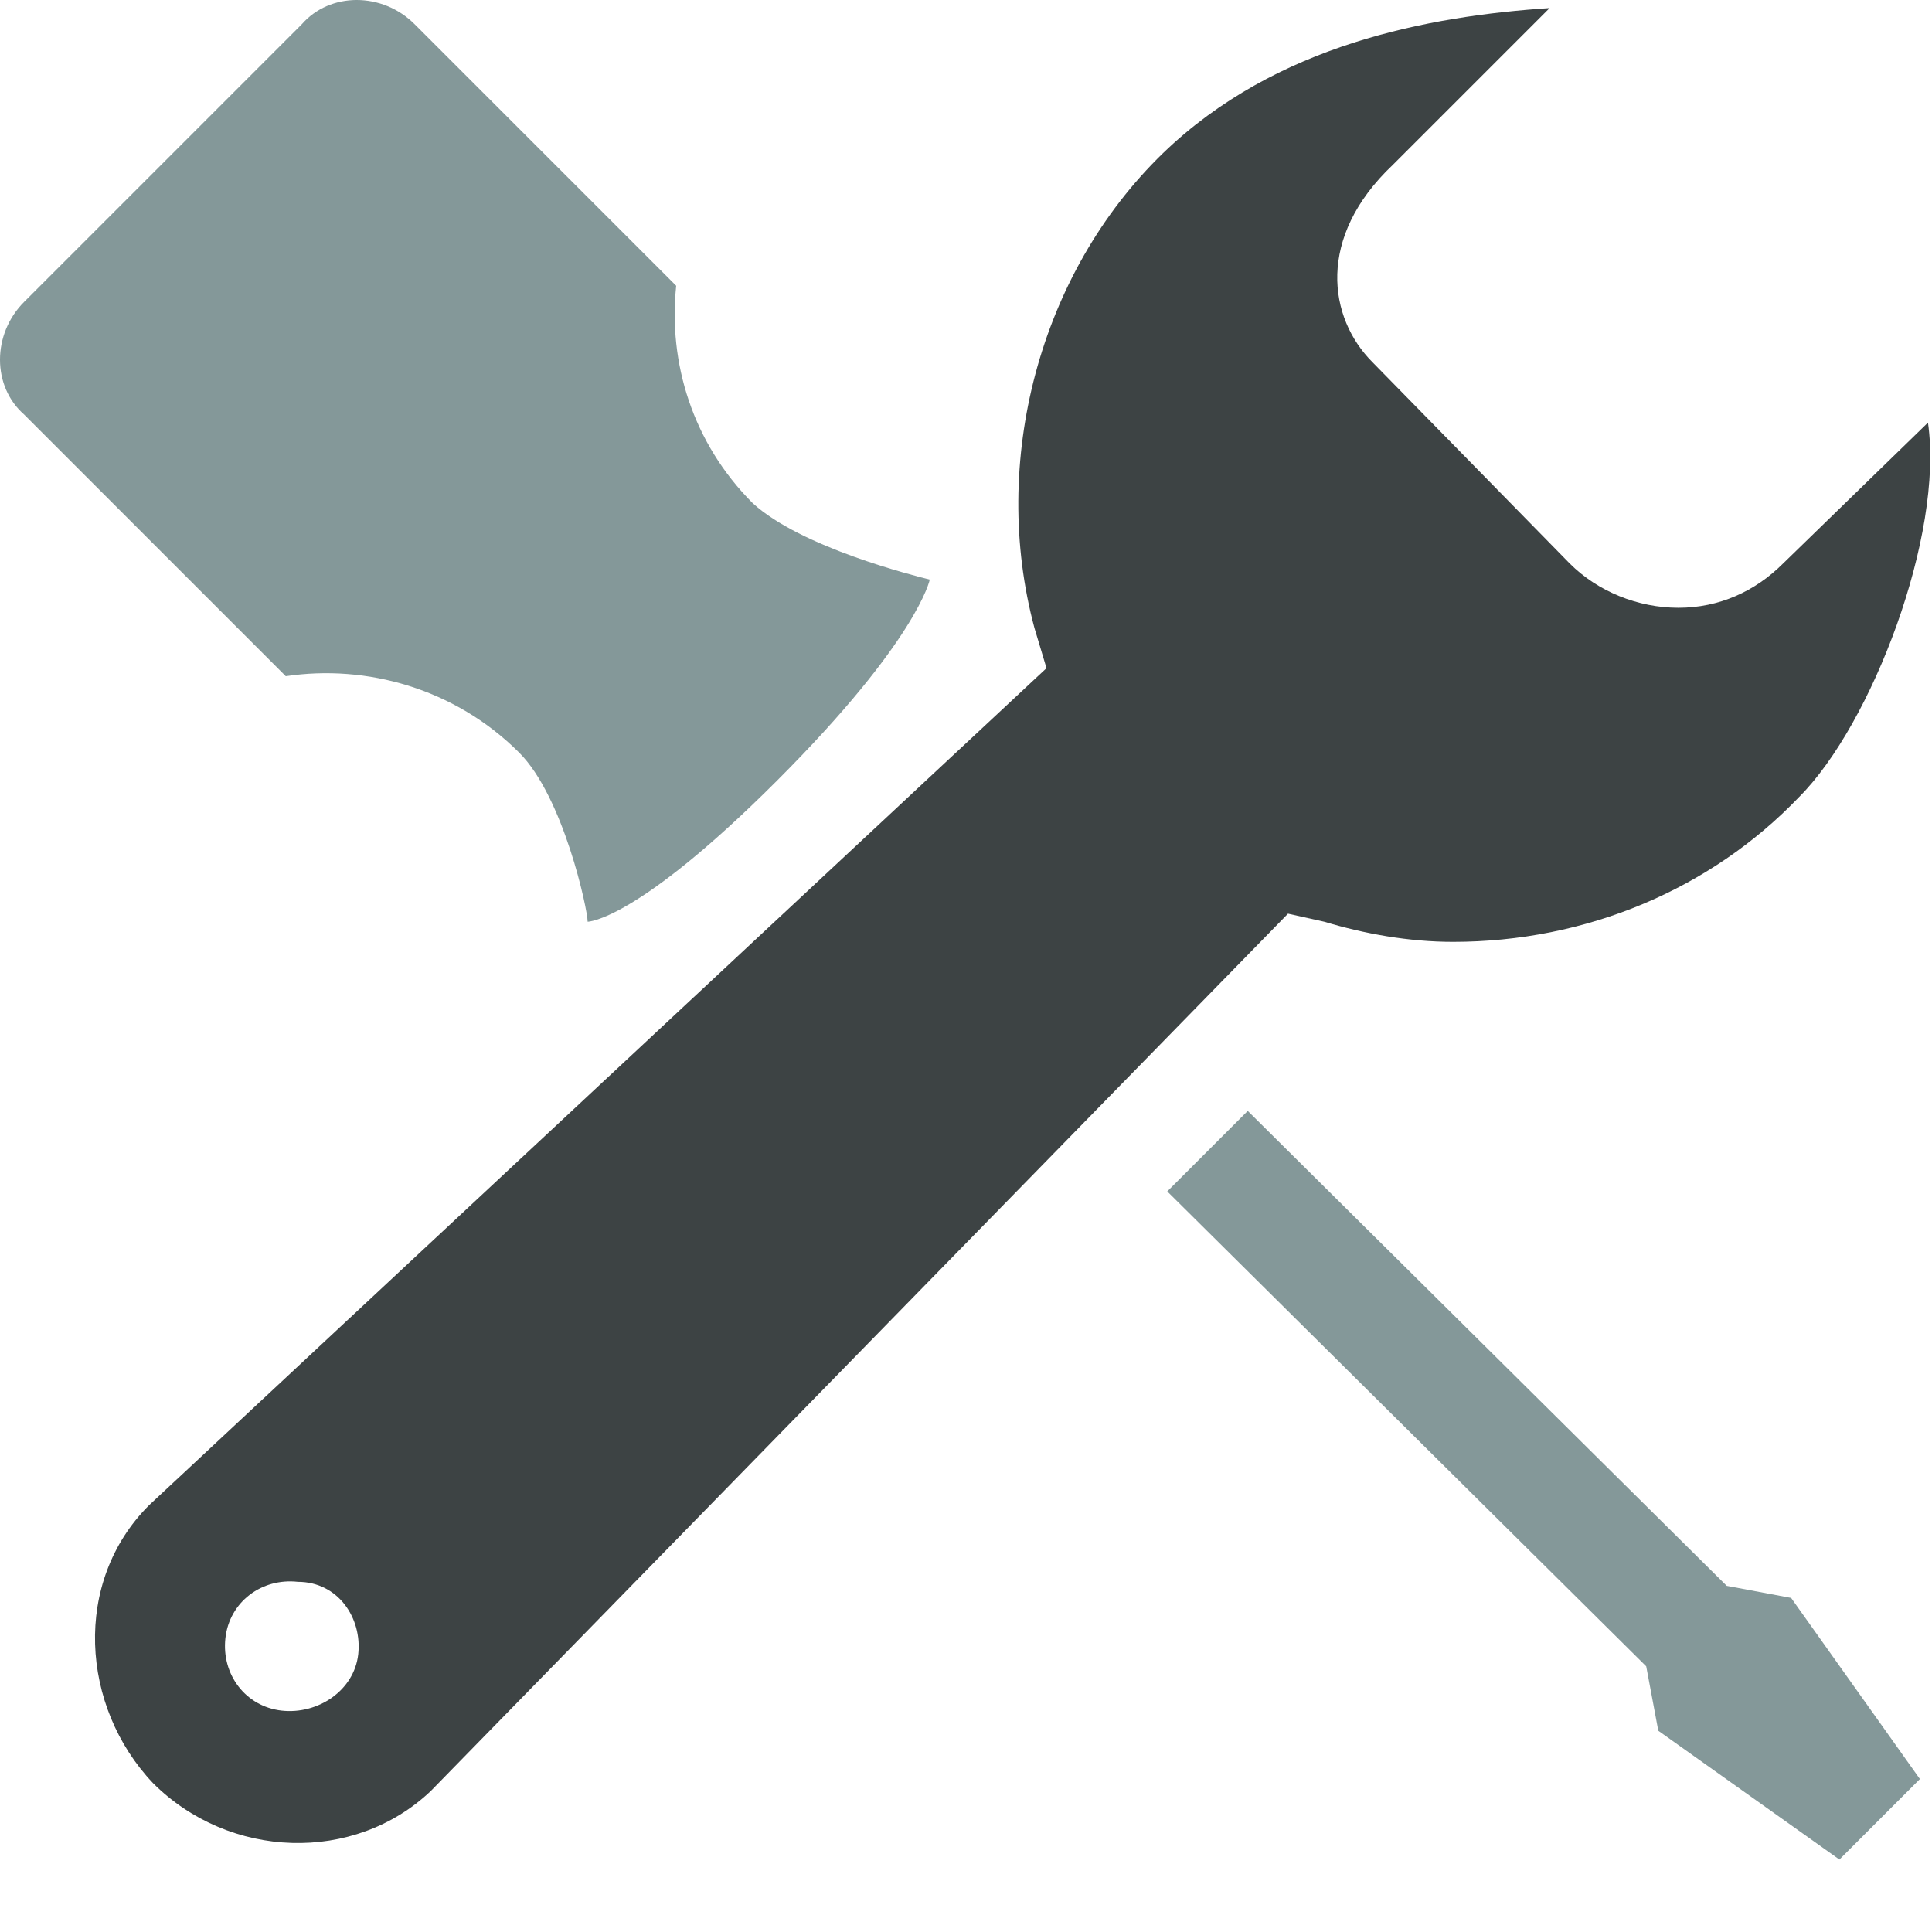
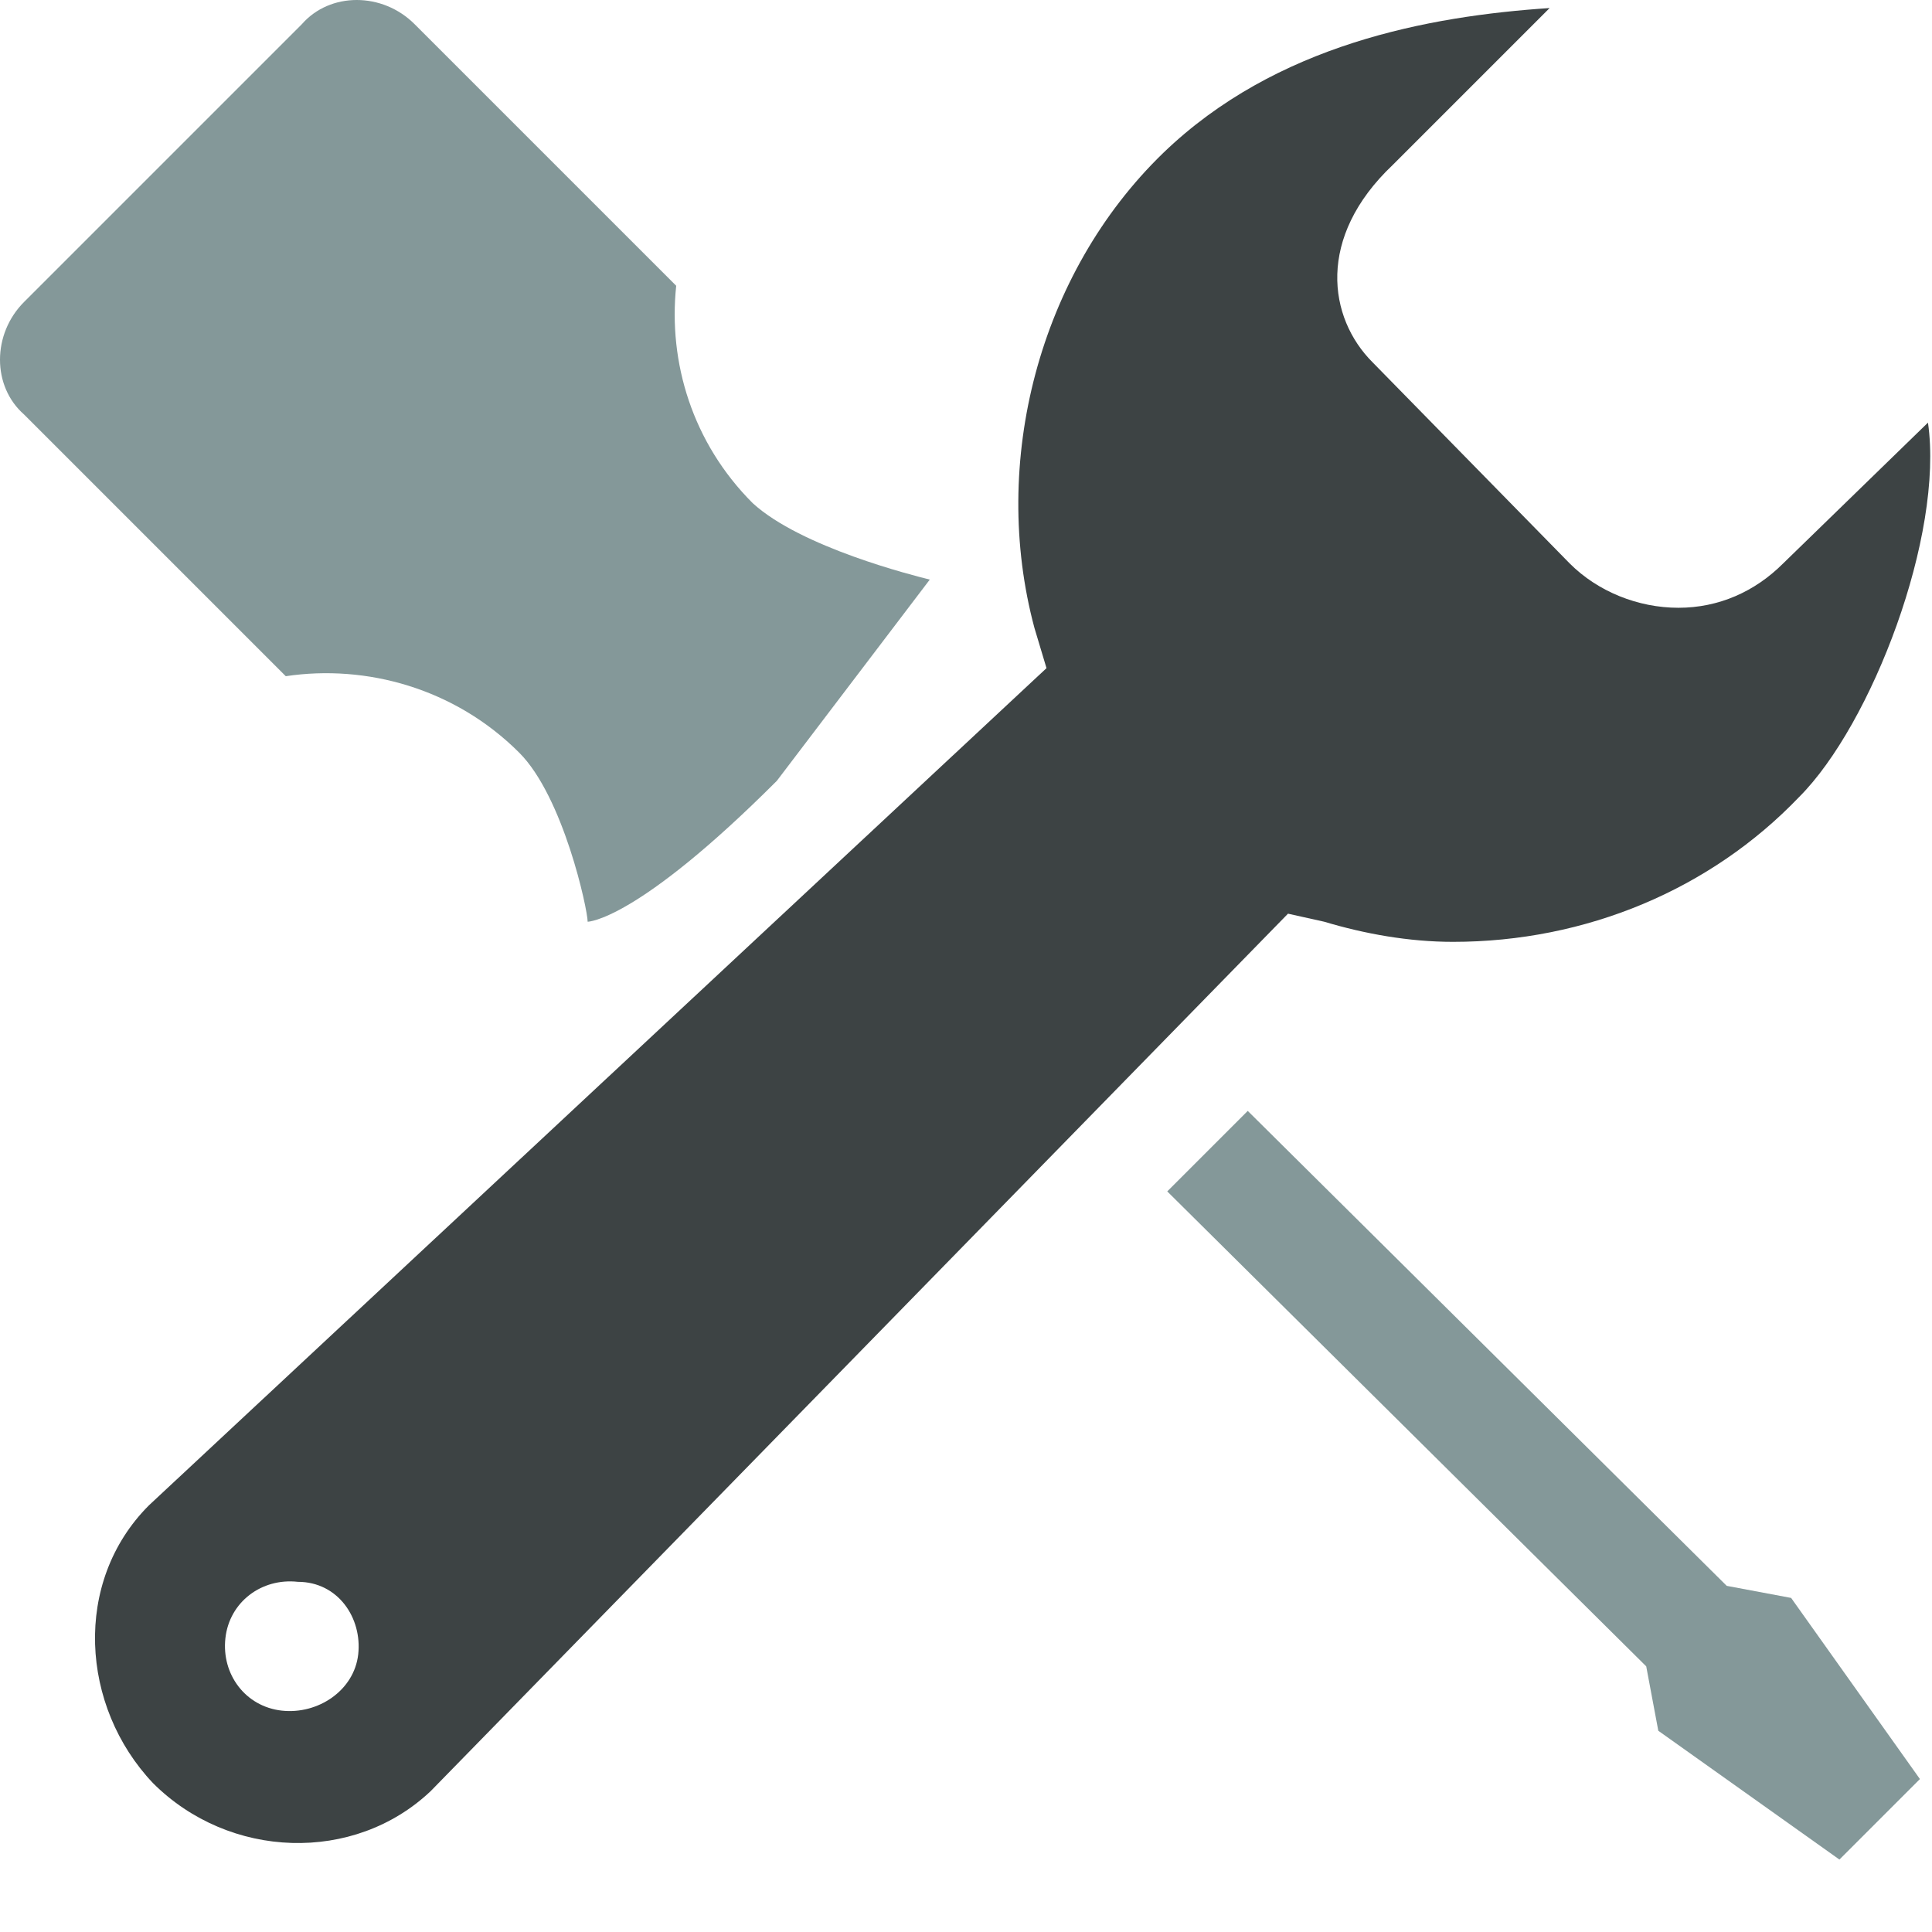
- <svg xmlns="http://www.w3.org/2000/svg" version="1.1" id="Layer_1" x="0px" y="0px" viewBox="0 0 48 48" enable-background="new 0 0 48 48" xml:space="preserve">
-   <g>
-     <path fill="#849899" d="M12.9,18.7c1.1,1.1,1.7,3.9,1.7,4.2c0,0,1.2,0,4.7-3.5s3.8-5,3.8-5c-0.4-0.1-3.2-0.8-4.4-1.9   C17.2,11,16.6,9,16.8,7.1l-6.5-6.5c-0.8-0.8-2.1-0.8-2.8,0L0.6,7.5c-0.8,0.8-0.8,2.1,0,2.8l6.5,6.5C9.1,16.5,11.3,17.1,12.9,18.7z" />
-     <polygon fill="#849899" points="42.9,39.4 31,27.6 29,29.6 40.9,41.4 41.2,43 45.7,46.2 47.7,44.2 44.5,39.7  " />
-     <path fill="#3D4344" d="M32.9,22.9c1,0.3,2.1,0.5,3.2,0.5l0,0c3.3,0,6.4-1.3,8.6-3.6c1.8-1.8,3.6-6.5,3.2-9.3L44.3,14   c-0.7,0.7-1.6,1.1-2.6,1.1s-2-0.4-2.7-1.1l-4.9-5c-1.1-1.1-1.4-3.1,0.5-4.9l3.9-3.9c-3,0.2-6.8,0.9-9.6,3.6   c-3.1,3-4.3,7.7-3.2,11.8l0.3,1L3.7,37.4c-1.9,1.9-1.7,5,0.1,6.9c1.9,1.9,5,2,6.9,0.2L32,22.7L32.9,22.9z M8.9,41.1   c-0.1,0.9-1,1.5-1.9,1.4s-1.5-0.9-1.4-1.8c0.1-0.9,0.9-1.5,1.8-1.4C8.4,39.3,9,40.2,8.9,41.1z" />
-   </g>
+ <svg xmlns="http://www.w3.org/2000/svg" viewBox="0 0 48 48" enable-background="new 0 0 48 48">
+   <path fill="#849899" d="M12.9 18.7c1.1 1.1 1.7 3.9 1.7 4.2 0 0 1.2 0 4.7-3.5l3.8-5c-.4-.1-3.2-.8-4.4-1.9-1.5-1.5-2.1-3.5-1.9-5.4l-6.5-6.5c-.8-.8-2.1-.8-2.8 0l-6.9 6.9c-.8.8-.8 2.1 0 2.8l6.5 6.5c2-.3 4.2.3 5.8 1.9z" />
+   <polygon fill="#849899" points="42.9,39.4 31,27.6 29,29.6 40.9,41.4 41.2,43 45.7,46.2 47.7,44.2 44.5,39.7" />
+   <path fill="#3D4344" d="M32.9 22.9c1 .3 2.1.5 3.2.5 3.3 0 6.4-1.3 8.6-3.6 1.8-1.8 3.6-6.5 3.2-9.3l-3.6 3.5c-.7.7-1.6 1.1-2.6 1.1s-2-.4-2.7-1.1l-4.9-5c-1.1-1.1-1.4-3.1.5-4.9l3.9-3.9c-3 .2-6.8.9-9.6 3.6-3.1 3-4.3 7.7-3.2 11.8l.3 1-22.3 20.8c-1.9 1.9-1.7 5 .1 6.9 1.9 1.9 5 2 6.9.2l21.3-21.8.9.2zm-24 18.2c-.1.9-1 1.5-1.9 1.4s-1.5-.9-1.4-1.8c.1-.9.9-1.5 1.8-1.4 1 0 1.6.9 1.5 1.8z" />
</svg>
